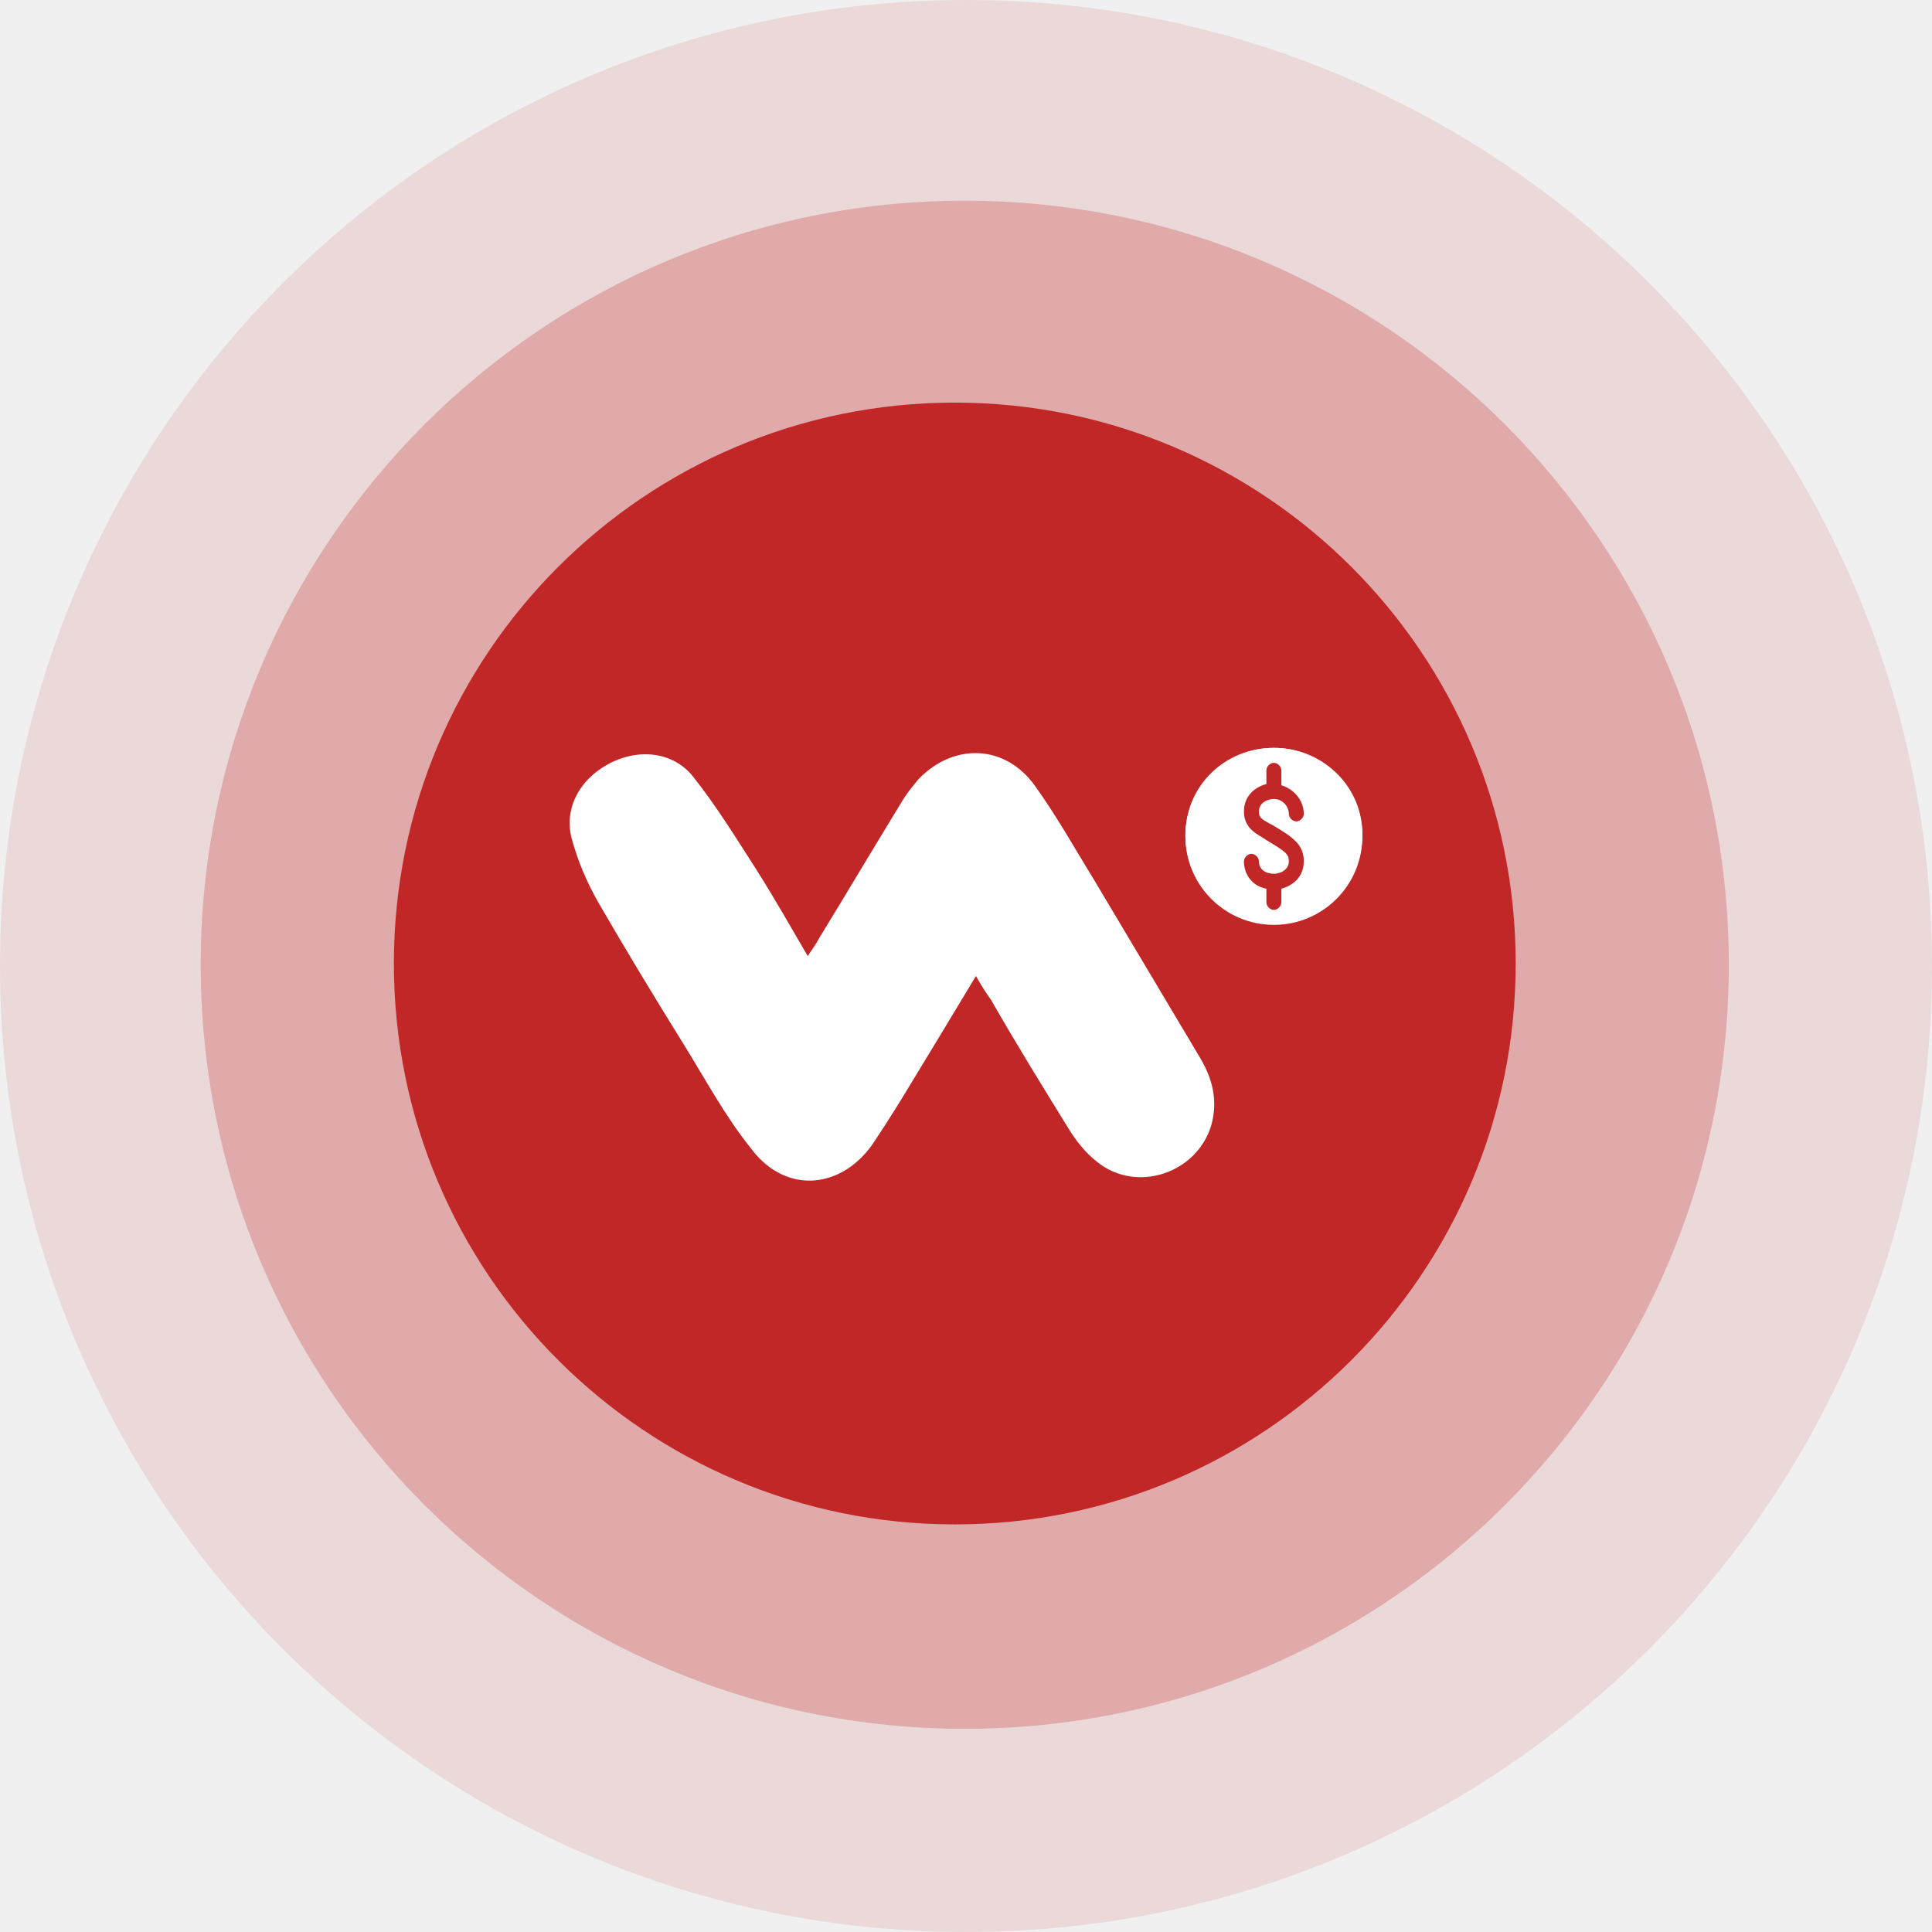
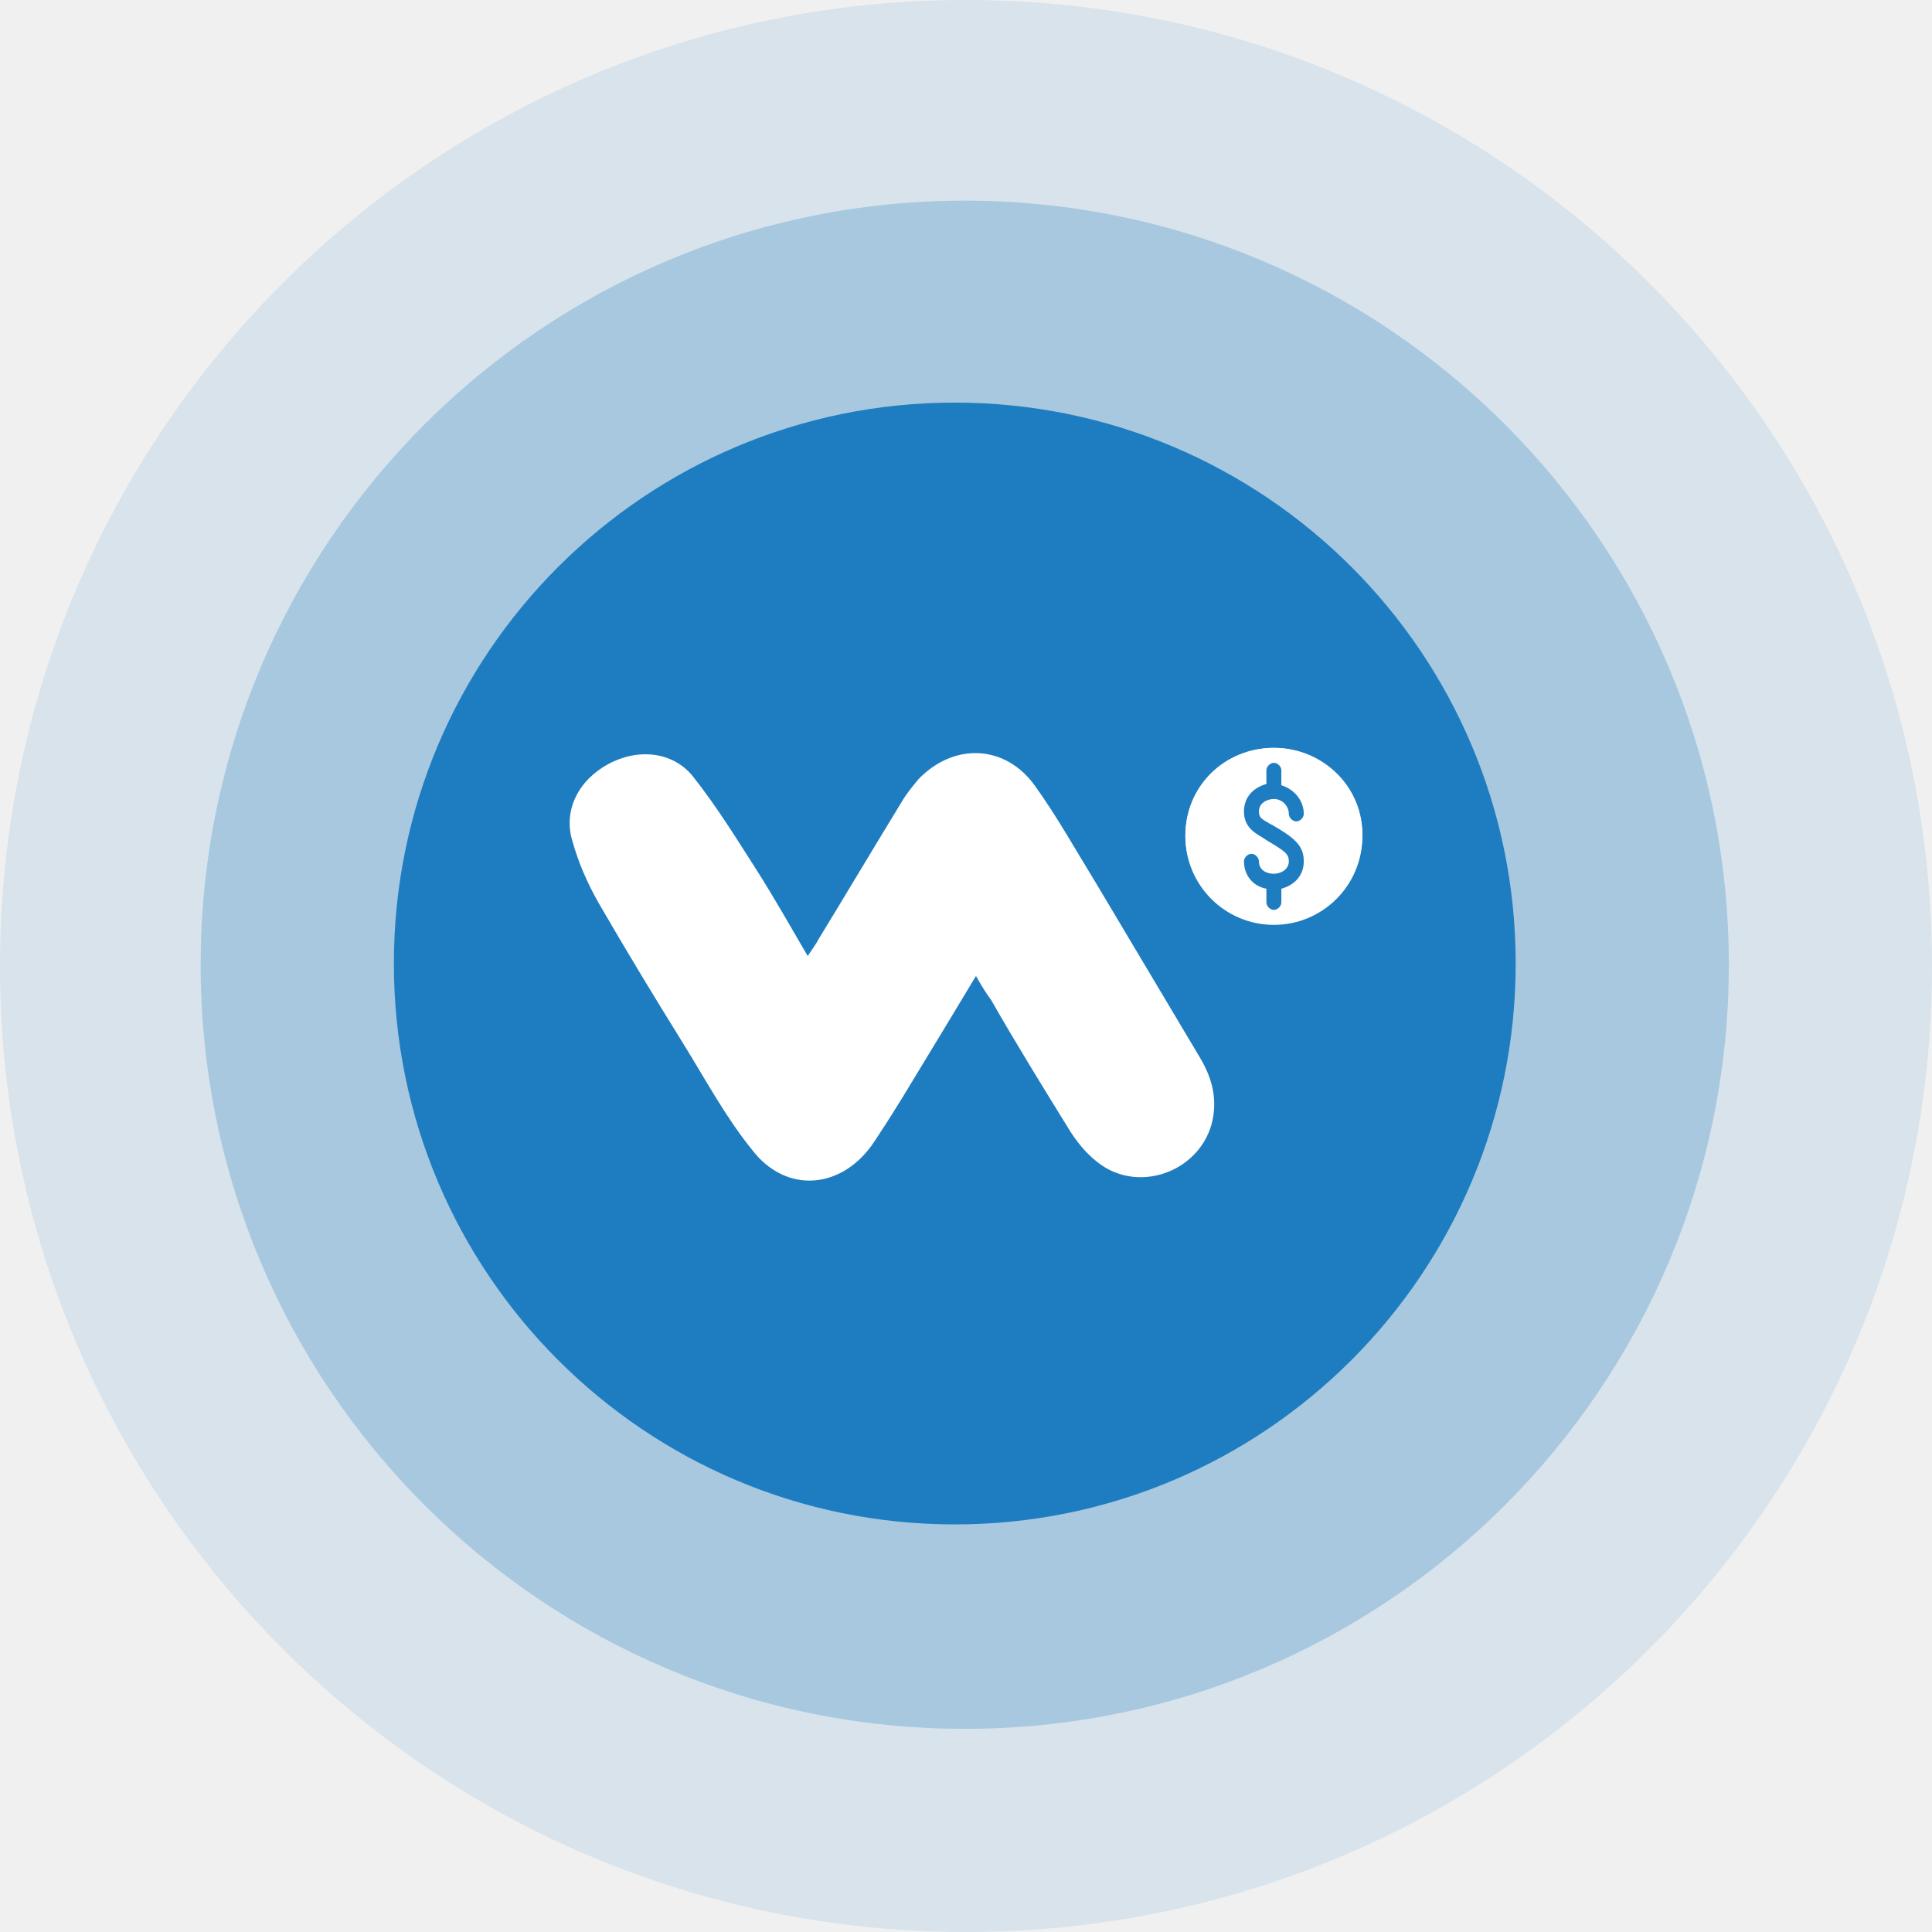
<svg xmlns="http://www.w3.org/2000/svg" version="1.1" id="Capa_1" x="0px" y="0px" viewBox="0 0 155 155" style="enable-background:new 0 0 155 155;" xml:space="preserve">
  <style type="text/css">
- 	.st0{opacity:0.117;fill-rule:evenodd;clip-rule:evenodd;fill:#C12727;enable-background:new    ;}
- 	.st1{opacity:0.262;fill-rule:evenodd;clip-rule:evenodd;fill:#C12727;enable-background:new    ;}
- 	.st2{display:none;filter:url(#b);}
+ 	.st0{opacity:0.117;fill-rule:evenodd;clip-rule:evenodd;fill:#1E7CC0;enable-background:new    ;}
+ 	.st1{opacity:0.262;fill-rule:evenodd;clip-rule:evenodd;fill:#1E7DC0;enable-background:new    ;}
+ 	.st2{display:none;}
	.st3{display:inline;fill-rule:evenodd;clip-rule:evenodd;}
- 	.st4{fill-rule:evenodd;clip-rule:evenodd;fill:#C12727;}
+ 	.st4{fill-rule:evenodd;clip-rule:evenodd;fill:#1E7DC0;}
	.st5{fill:#FFFFFF;}
- 	.st6{fill:#C12727;}
+ 	.st6{fill:#1E7DC0;}
</style>
-   <filter height="186.6%" id="b" width="186.6%" x="-43.3%" y="-43.3%">
-     <feOffset dx="0" dy="0" in="SourceAlpha" result="shadowOffsetOuter1" />
-     <feGaussianBlur in="shadowOffsetOuter1" result="shadowBlurOuter1" stdDeviation="13" />
-     <feColorMatrix in="shadowBlurOuter1" type="matrix" values="0 0 0 0 0   0 0 0 0 0.784   0 0 0 0 1  0 0 0 1 0">
- 		</feColorMatrix>
-   </filter>
  <g>
    <circle class="st0" cx="77.5" cy="77.5" r="77.5" />
    <circle class="st1" cx="77.4" cy="77.4" r="61.3" />
    <g>
      <g class="st2">
        <circle id="a_2_" class="st3" cx="76.6" cy="77.3" r="45" />
      </g>
      <g>
        <circle id="a_1_" class="st4" cx="76.6" cy="77.3" r="45" />
      </g>
    </g>
  </g>
  <g>
-     <path class="st5" d="M78.3,78.3c-1.8,3-3.5,5.8-5.2,8.6c-0.9,1.5-1.9,3.1-2.9,4.6c-2.5,3.9-7.1,4.4-9.9,0.7   c-2.1-2.6-3.7-5.6-5.5-8.5c-2.3-3.7-4.6-7.5-6.8-11.3c-0.9-1.6-1.6-3.2-2.1-5c-0.7-2.4,0.5-4.8,2.9-6.1c2.4-1.3,5.2-1,6.8,1   c1.9,2.4,3.5,5,5.1,7.5c1.4,2.2,2.7,4.5,4.1,6.9c0.4-0.6,0.7-1,0.9-1.4c2.2-3.6,4.4-7.3,6.6-10.9c0.4-0.7,0.9-1.3,1.4-1.9   c2.8-2.9,6.9-2.8,9.3,0.5c1.8,2.5,3.3,5.2,4.9,7.8c2.8,4.7,5.6,9.4,8.4,14.1c1,1.7,1.4,3.4,0.9,5.3c-1.1,3.9-6,5.6-9.2,3   c-0.9-0.7-1.7-1.7-2.3-2.7c-2.1-3.4-4.2-6.8-6.2-10.3C79.2,79.8,78.8,79.2,78.3,78.3z" />
-     <path class="st5" d="M102.2,60c4,0,7.2,3.2,7.1,7.1c-0.1,3.9-3.3,7.1-7.1,7c-3.9,0-7.1-3.2-7.1-7.1C95.1,63.1,98.2,60,102.2,60z    M100.1,68.4c-0.1,0.2-0.2,0.4-0.3,0.6c0.8,0.8,1.7,1.6,2.4,2.3c0.5-0.4,1-0.8,1.5-1.2c1.3-0.9,1.3-2.7,0-3.5   c-0.4-0.3-1-0.3-1.4-0.6c-0.3-0.3-0.5-0.7-0.7-1.1c0.5,0,0.9-0.1,1.4,0c0.4,0,0.8,0.2,1.2,0.3c0.1-0.2,0.1-0.3,0.2-0.5   c-0.3-0.3-0.6-0.7-1-1c-0.4-0.3-0.8-0.6-1.2-0.9c-0.4,0.4-0.9,0.7-1.3,1.1c-1.1,0.8-1.1,2.3-0.1,3.1c0.4,0.3,0.8,0.4,1.2,0.6   c0.4,0.3,0.8,0.6,1.1,0.9c0.1,0.1-0.3,0.7-0.5,0.7c-0.5,0-0.9-0.3-1.3-0.4C100.8,68.7,100.5,68.6,100.1,68.4z" />
+     <path class="st5" d="M78.3,78.3c-1.8,3-3.5,5.8-5.2,8.6c-0.9,1.5-1.9,3.1-2.9,4.6c-2.5,3.9-7.1,4.4-9.9,0.7   c-2.1-2.6-3.7-5.6-5.5-8.5c-2.3-3.7-4.6-7.5-6.8-11.3c-0.9-1.6-1.6-3.2-2.1-5c-0.7-2.4,0.5-4.8,2.9-6.1s5.2-1,6.8,1   c1.9,2.4,3.5,5,5.1,7.5c1.4,2.2,2.7,4.5,4.1,6.9c0.4-0.6,0.7-1,0.9-1.4c2.2-3.6,4.4-7.3,6.6-10.9c0.4-0.7,0.9-1.3,1.4-1.9   c2.8-2.9,6.9-2.8,9.3,0.5c1.8,2.5,3.3,5.2,4.9,7.8c2.8,4.7,5.6,9.4,8.4,14.1c1,1.7,1.4,3.4,0.9,5.3c-1.1,3.9-6,5.6-9.2,3   c-0.9-0.7-1.7-1.7-2.3-2.7c-2.1-3.4-4.2-6.8-6.2-10.3C79.2,79.8,78.8,79.2,78.3,78.3z" />
+     <path class="st5" d="M102.2,60c4,0,7.2,3.2,7.1,7.1s-3.3,7.1-7.1,7c-3.9,0-7.1-3.2-7.1-7.1S98.2,60,102.2,60z M100.1,68.4   c-0.1,0.2-0.2,0.4-0.3,0.6c0.8,0.8,1.7,1.6,2.4,2.3c0.5-0.4,1-0.8,1.5-1.2c1.3-0.9,1.3-2.7,0-3.5c-0.4-0.3-1-0.3-1.4-0.6   c-0.3-0.3-0.5-0.7-0.7-1.1c0.5,0,0.9-0.1,1.4,0c0.4,0,0.8,0.2,1.2,0.3c0.1-0.2,0.1-0.3,0.2-0.5c-0.3-0.3-0.6-0.7-1-1   c-0.4-0.3-0.8-0.6-1.2-0.9c-0.4,0.4-0.9,0.7-1.3,1.1c-1.1,0.8-1.1,2.3-0.1,3.1c0.4,0.3,0.8,0.4,1.2,0.6c0.4,0.3,0.8,0.6,1.1,0.9   c0.1,0.1-0.3,0.7-0.5,0.7c-0.5,0-0.9-0.3-1.3-0.4C100.8,68.7,100.5,68.6,100.1,68.4z" />
    <ellipse class="st5" cx="102.2" cy="67.1" rx="7.1" ry="7.1" />
  </g>
  <path class="st6" d="M104.6,69.1c0,1.1-0.7,1.9-1.8,2.2v1.1c0,0.3-0.3,0.6-0.6,0.6s-0.6-0.3-0.6-0.6v-1.1c-1.1-0.2-1.8-1.1-1.8-2.2  c0-0.3,0.3-0.6,0.6-0.6c0.3,0,0.6,0.3,0.6,0.6c0,0.7,0.6,1,1.2,1c0.5,0,1.2-0.3,1.2-1c0-0.6-0.3-0.8-1.8-1.7l-0.3-0.2  c-0.7-0.4-1.5-0.9-1.5-2.1c0-1.1,0.7-1.9,1.8-2.2v-1.1c0-0.3,0.3-0.6,0.6-0.6s0.6,0.3,0.6,0.6V63c1,0.3,1.8,1.2,1.8,2.3  c0,0.3-0.3,0.6-0.6,0.6c-0.3,0-0.6-0.3-0.6-0.6c0-0.6-0.5-1.2-1.2-1.2c-0.5,0-1.2,0.3-1.2,1c0,0.5,0.2,0.6,0.9,1l0.2,0.1  C103.8,67.2,104.6,67.8,104.6,69.1z" />
</svg>
